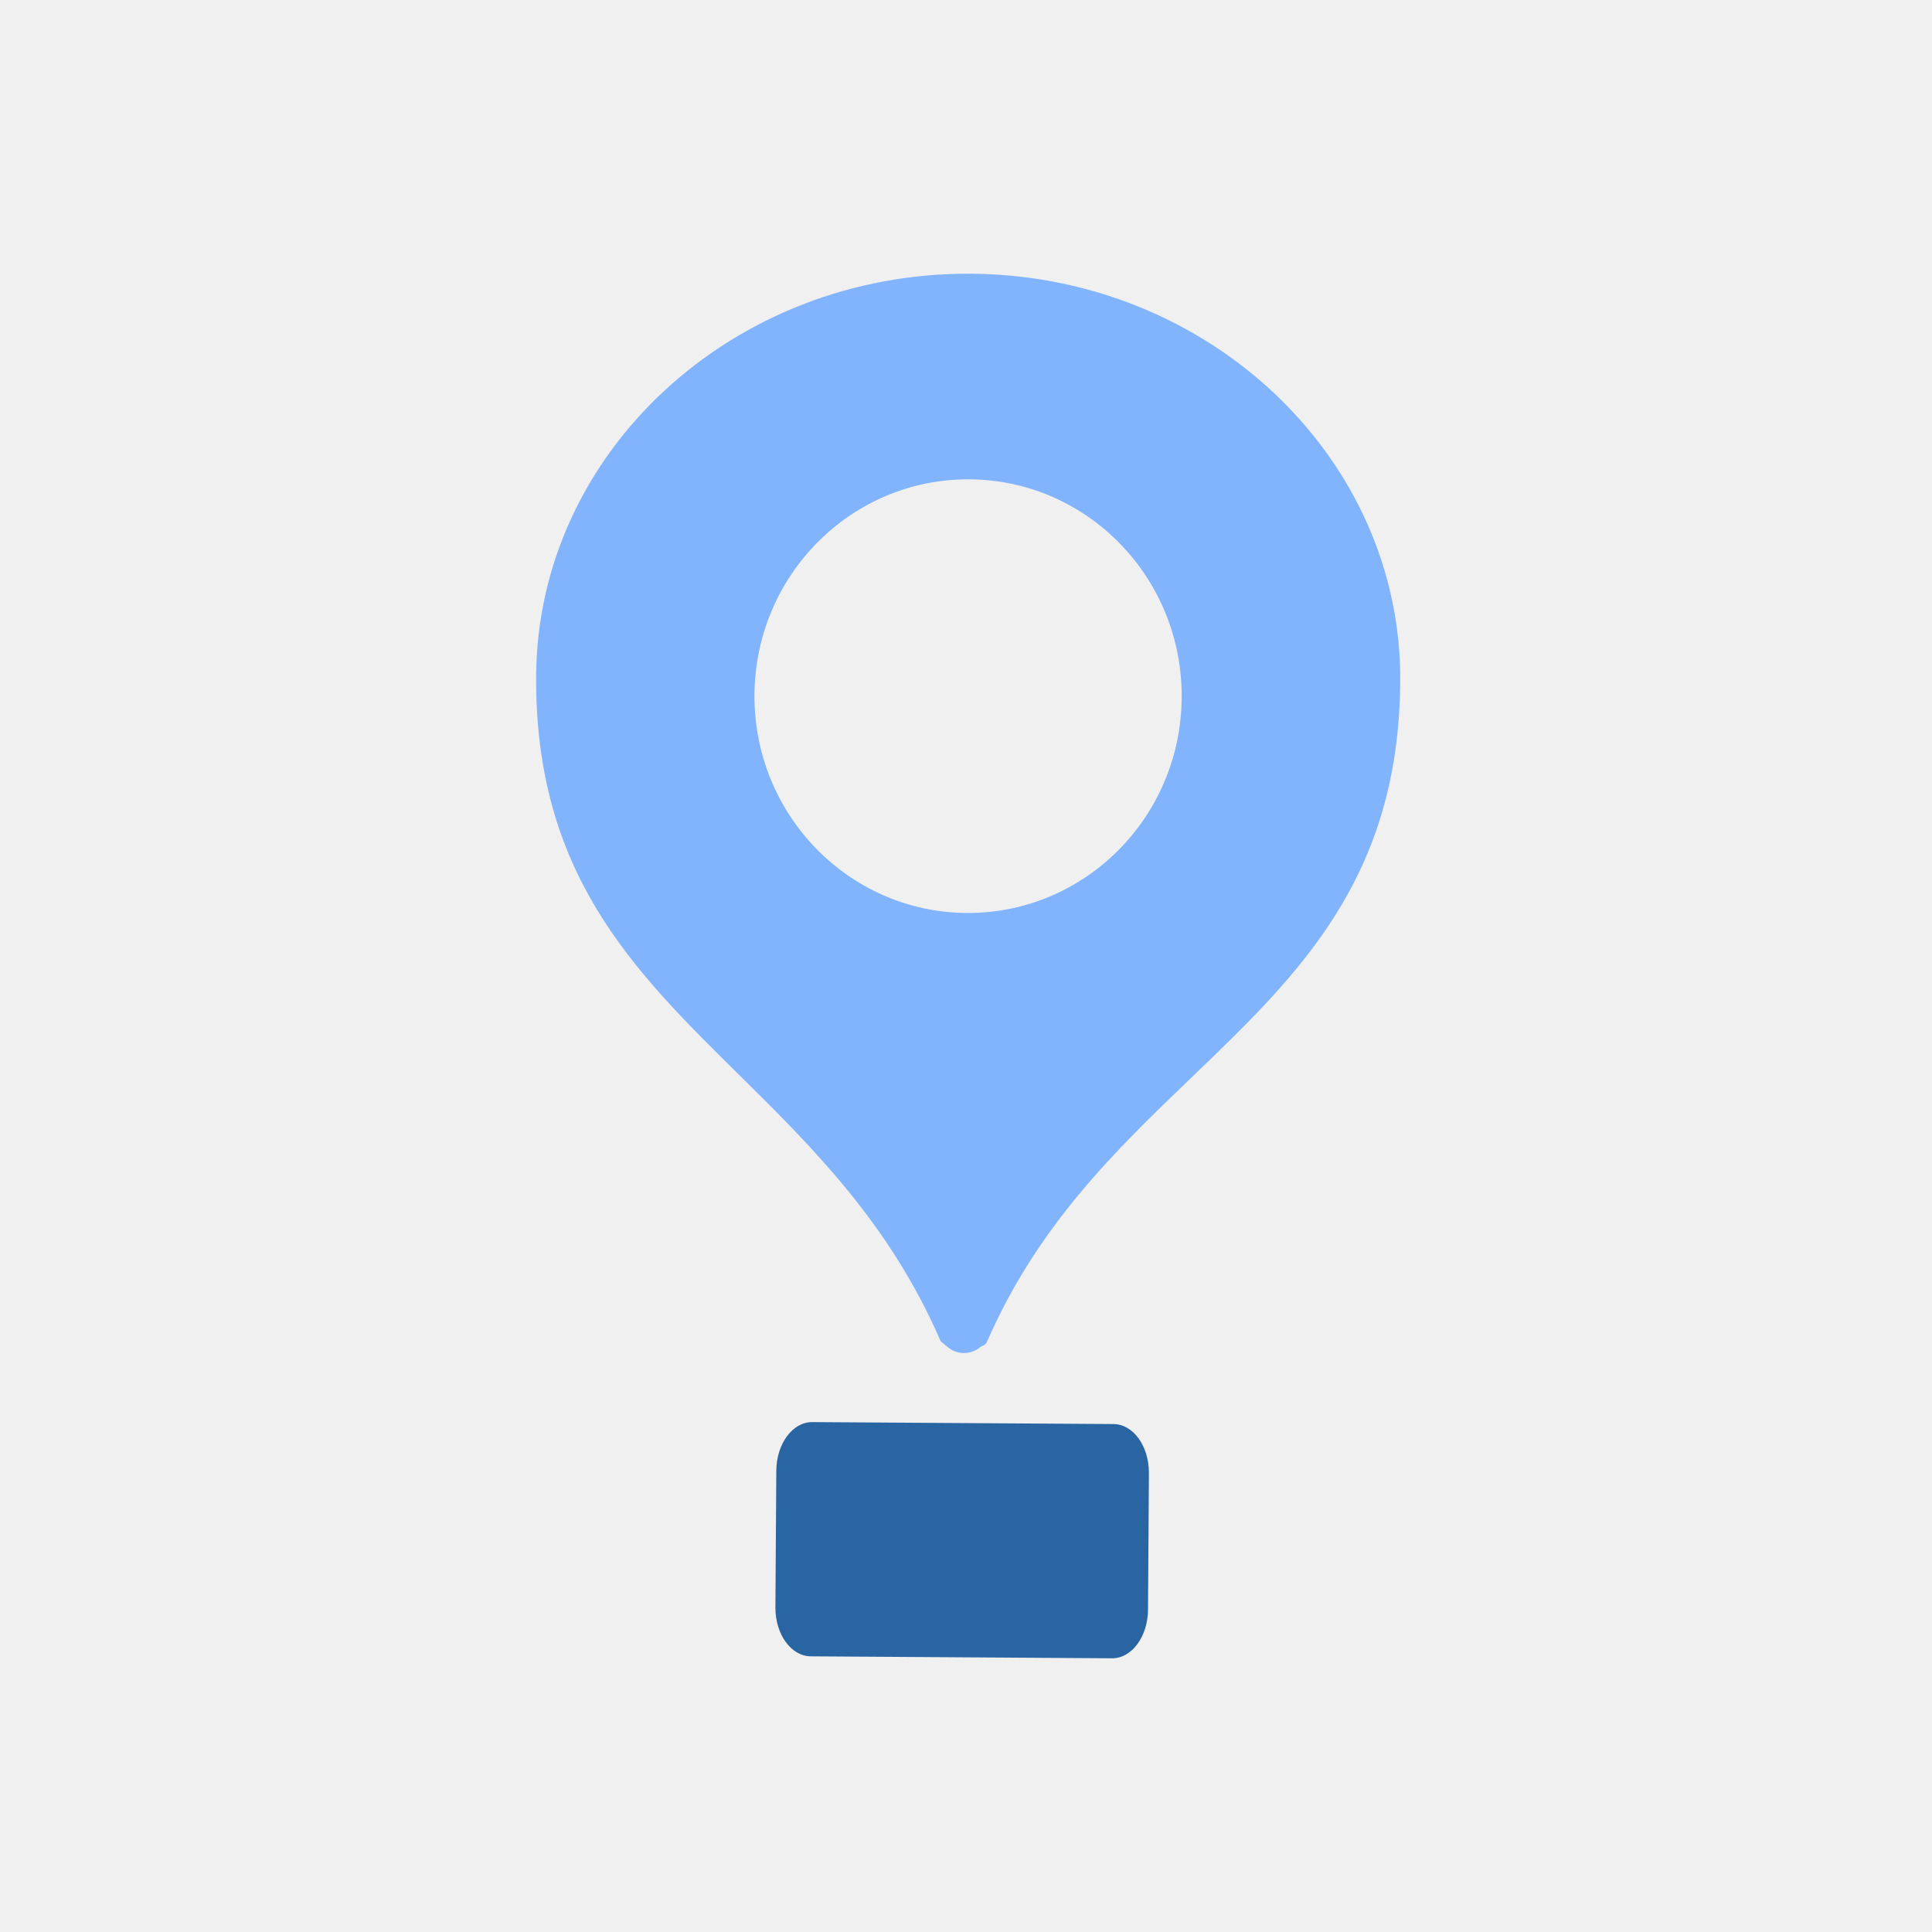
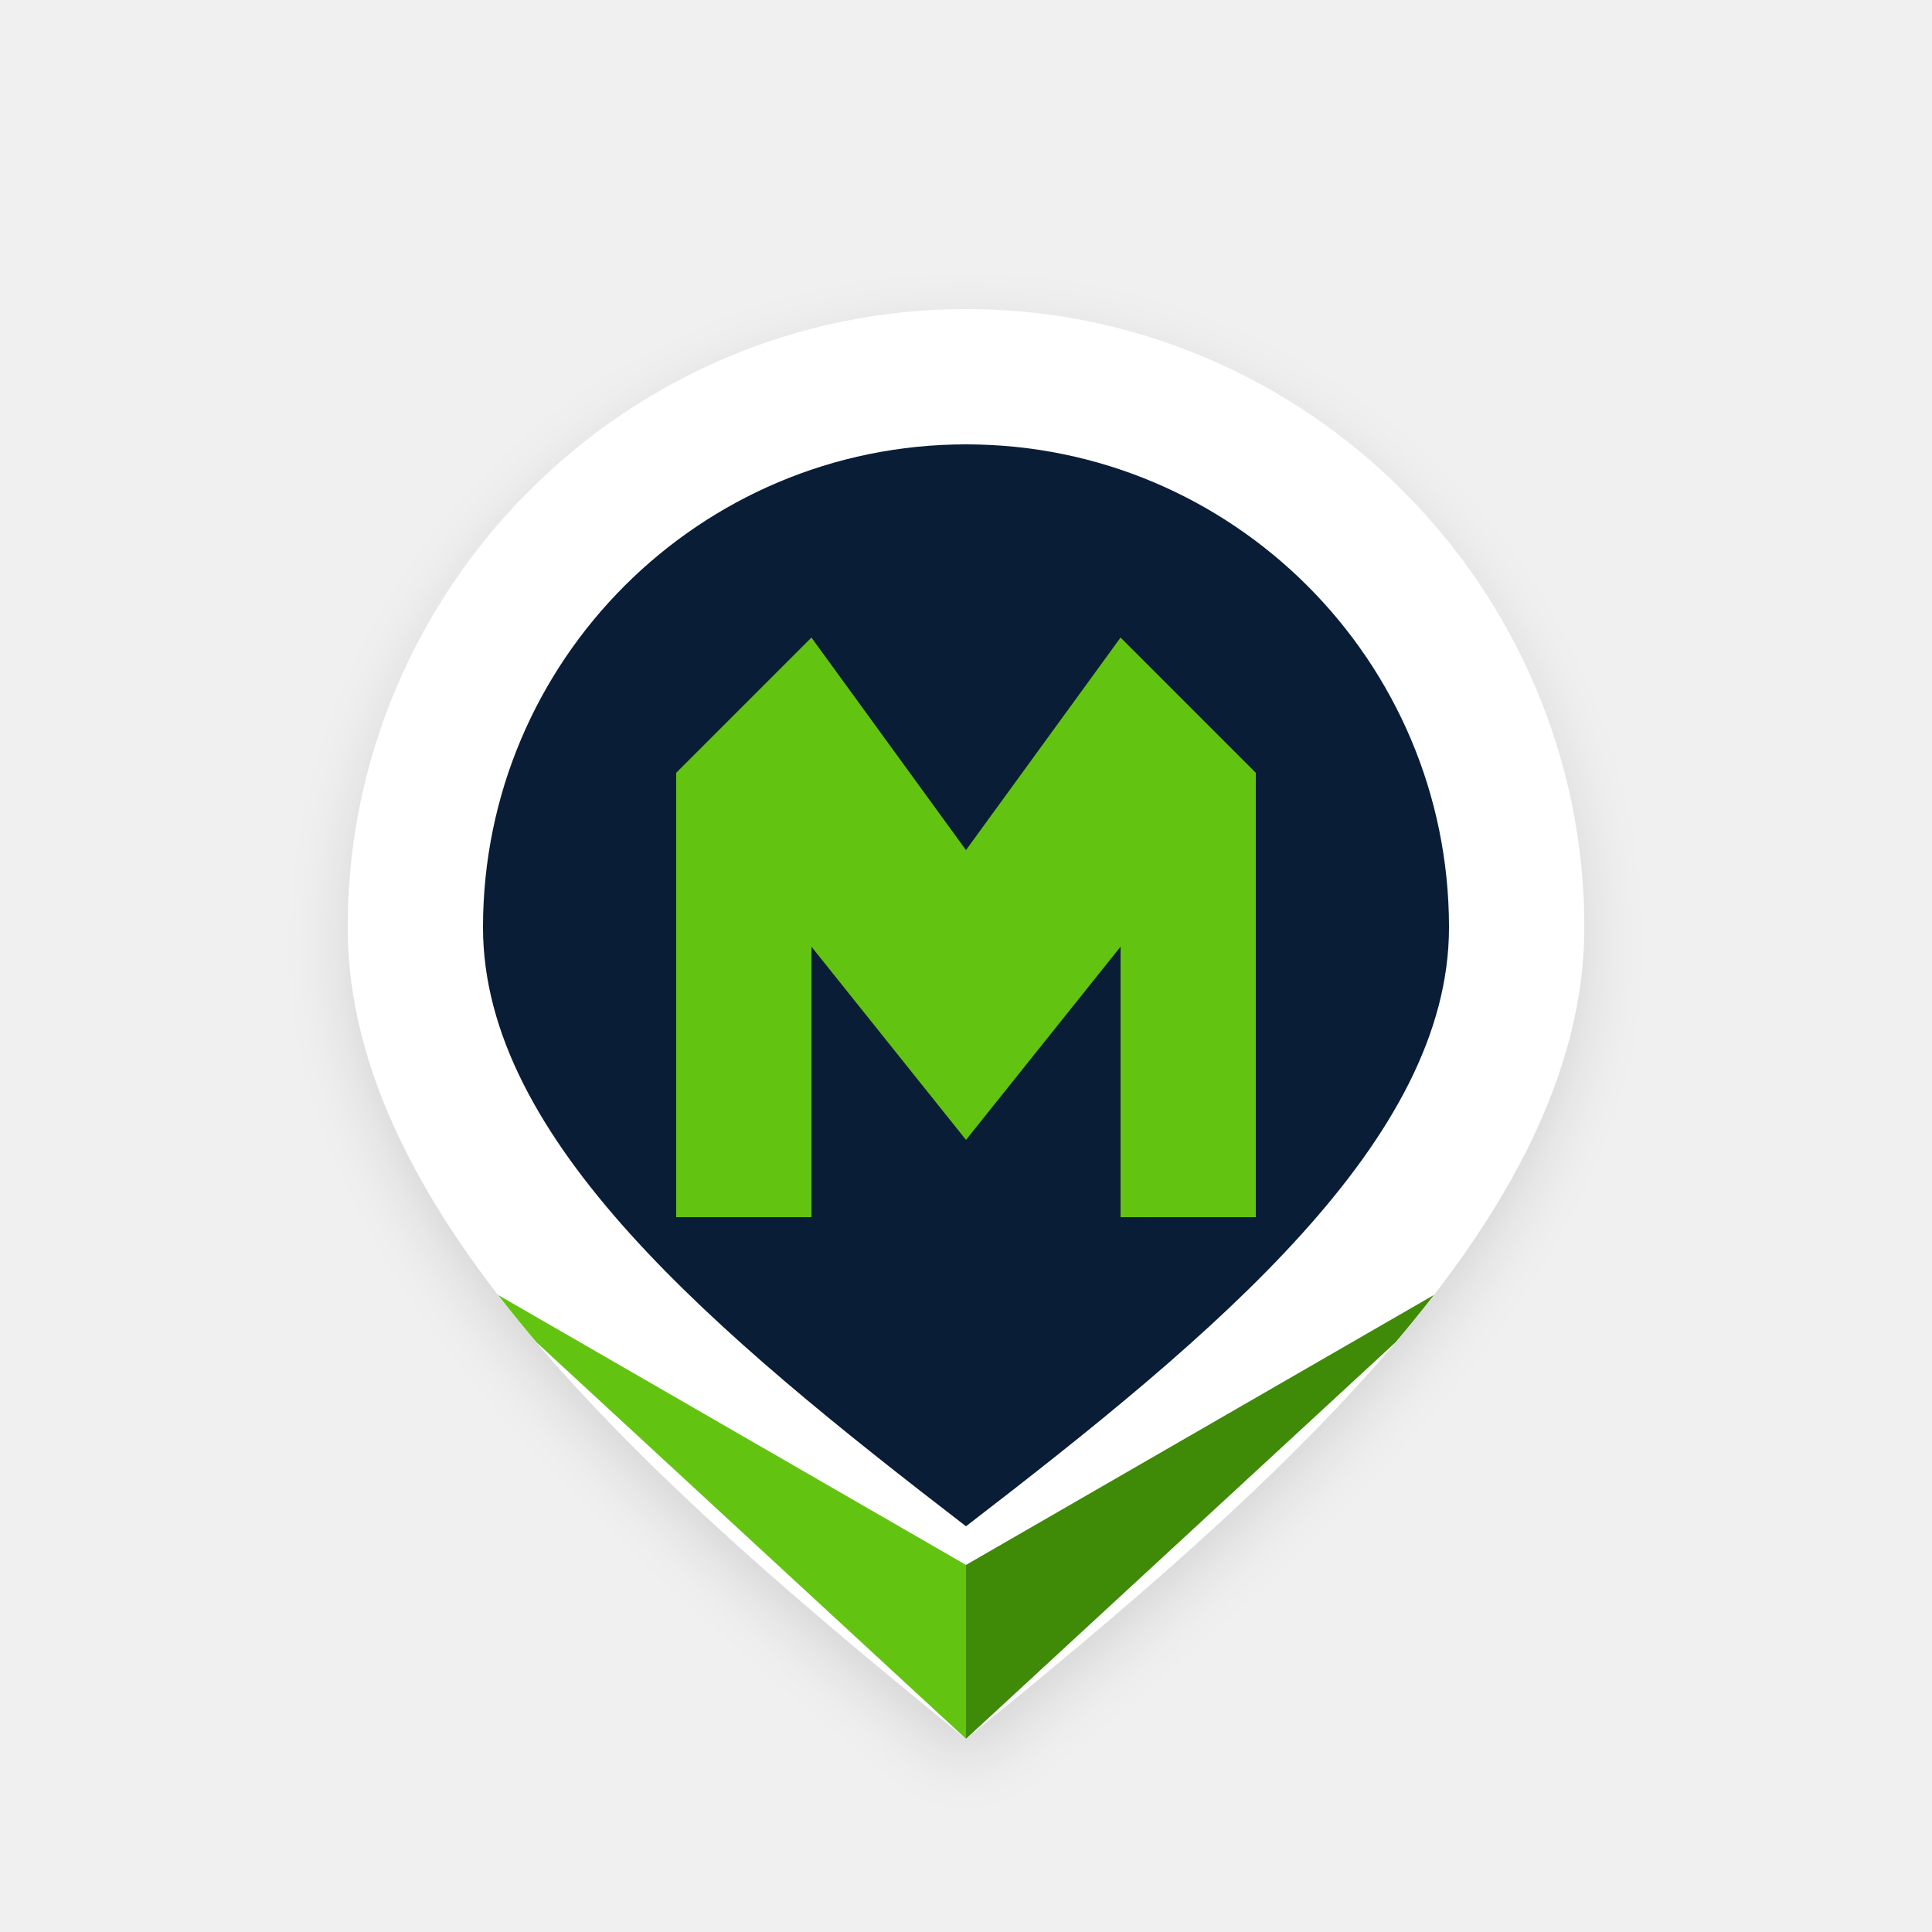
- <svg xmlns="http://www.w3.org/2000/svg" fill="none" viewBox="0 0 400 400" version="1.1" id="svg6" width="400" height="400" xml:space="preserve">
-   <g clip-path="url(#a)" id="g5" transform="translate(109.6795,56.09246)">
-     <g clip-path="url(#b)" id="g4">
-       <path fill="#82b4fe" fill-rule="evenodd" d="M 91.32,0.578 C 41.994,0.258 1.624,37.59 1.323,83.793 c -0.266,40.912 19.964,60.885 41.871,82.513 15.273,15.078 31.36,30.96 41.885,55.302 0.71,0.577 1.185,0.962 1.389,1.144 a 5.164,5.164 0 0 0 3.398,1.286 5.172,5.172 0 0 0 3.416,-1.241 c 0.055,-0.049 0.156,-0.092 0.28,-0.145 0.34,-0.146 0.857,-0.368 1.124,-0.983 10.49,-24.11 26.806,-39.778 42.388,-54.74 22.189,-21.307 42.888,-41.184 43.153,-81.972 C 180.528,38.753 140.647,0.9 91.32,0.578 Z m -0.86,132.349 c 24.424,0.159 44.356,-19.81 44.517,-44.602 0.161,-24.792 -19.509,-45.019 -43.934,-45.178 -24.425,-0.159 -44.356,19.81 -44.518,44.602 -0.161,24.792 19.509,45.019 43.934,45.178 z" clip-rule="evenodd" id="path3" />
-       <path fill="#ffffff" fill-rule="evenodd" d="m 58.49,238.338 c -4.075,-0.027 -7.408,4.48 -7.444,10.065 l -0.184,28.269 c -0.037,5.585 3.237,10.134 7.313,10.161 l 62.385,0.406 c 4.075,0.026 7.408,-4.48 7.444,-10.065 l 0.184,-28.269 c 0.037,-5.586 -3.237,-10.135 -7.313,-10.161 z" clip-rule="evenodd" id="path4" style="fill: #2a65a3; fill-opacity: 1" />
-     </g>
-   </g>
-   <defs id="defs6">
-     <clipPath id="a">
-       <path fill="#ffffff" d="M 0,0 H 1356 V 318 H 0 Z" id="path5" />
-     </clipPath>
-     <clipPath id="b">
-       <path fill="#ffffff" d="M 0,0 H 1355.33 V 317.795 H 0 Z" id="path6" />
+ <svg xmlns="http://www.w3.org/2000/svg" viewBox="0 0 500 500" width="100%" height="100%">
+   <defs>
+     <filter id="drop-shadow" x="-20%" y="-20%" width="140%" height="140%">
+       <feDropShadow dx="0" dy="6" stdDeviation="8" flood-color="#000000" flood-opacity="0.12" />
+     </filter>
+     <clipPath id="pin-clip">
+       <path d="M 250 80 C 338 80 410 152 410 240 C 410 315 330 385 250 450 C 170 385 90 315 90 240 C 90 152 162 80 250 80 Z" />
    </clipPath>
  </defs>
+   <path d="M 250 80 C 338 80 410 152 410 240 C 410 315 330 385 250 450 C 170 385 90 315 90 240 C 90 152 162 80 250 80 Z" fill="#FFFFFF" filter="url(#drop-shadow)" />
+   <path d="M 250 115 C 319 115 375 171 375 240 C 375 295 315 345 250 395 C 185 345 125 295 125 240 C 125 171 181 115 250 115 Z" fill="#0A1D37" />
+   <path d="M 175,315 L 210,315 L 210,245 L 250,295 L 290,245 L 290,315 L 325,315 L 325,200 L 290,165 L 250,220 L 210,165 L 175,200 Z" fill="#63C311" />
+   <g clip-path="url(#pin-clip)">
+     <polygon points="250,450 120,330 250,405" fill="#63C311" />
+     <polygon points="250,450 380,330 250,405" fill="#3F8A07" />
+   </g>
</svg>
